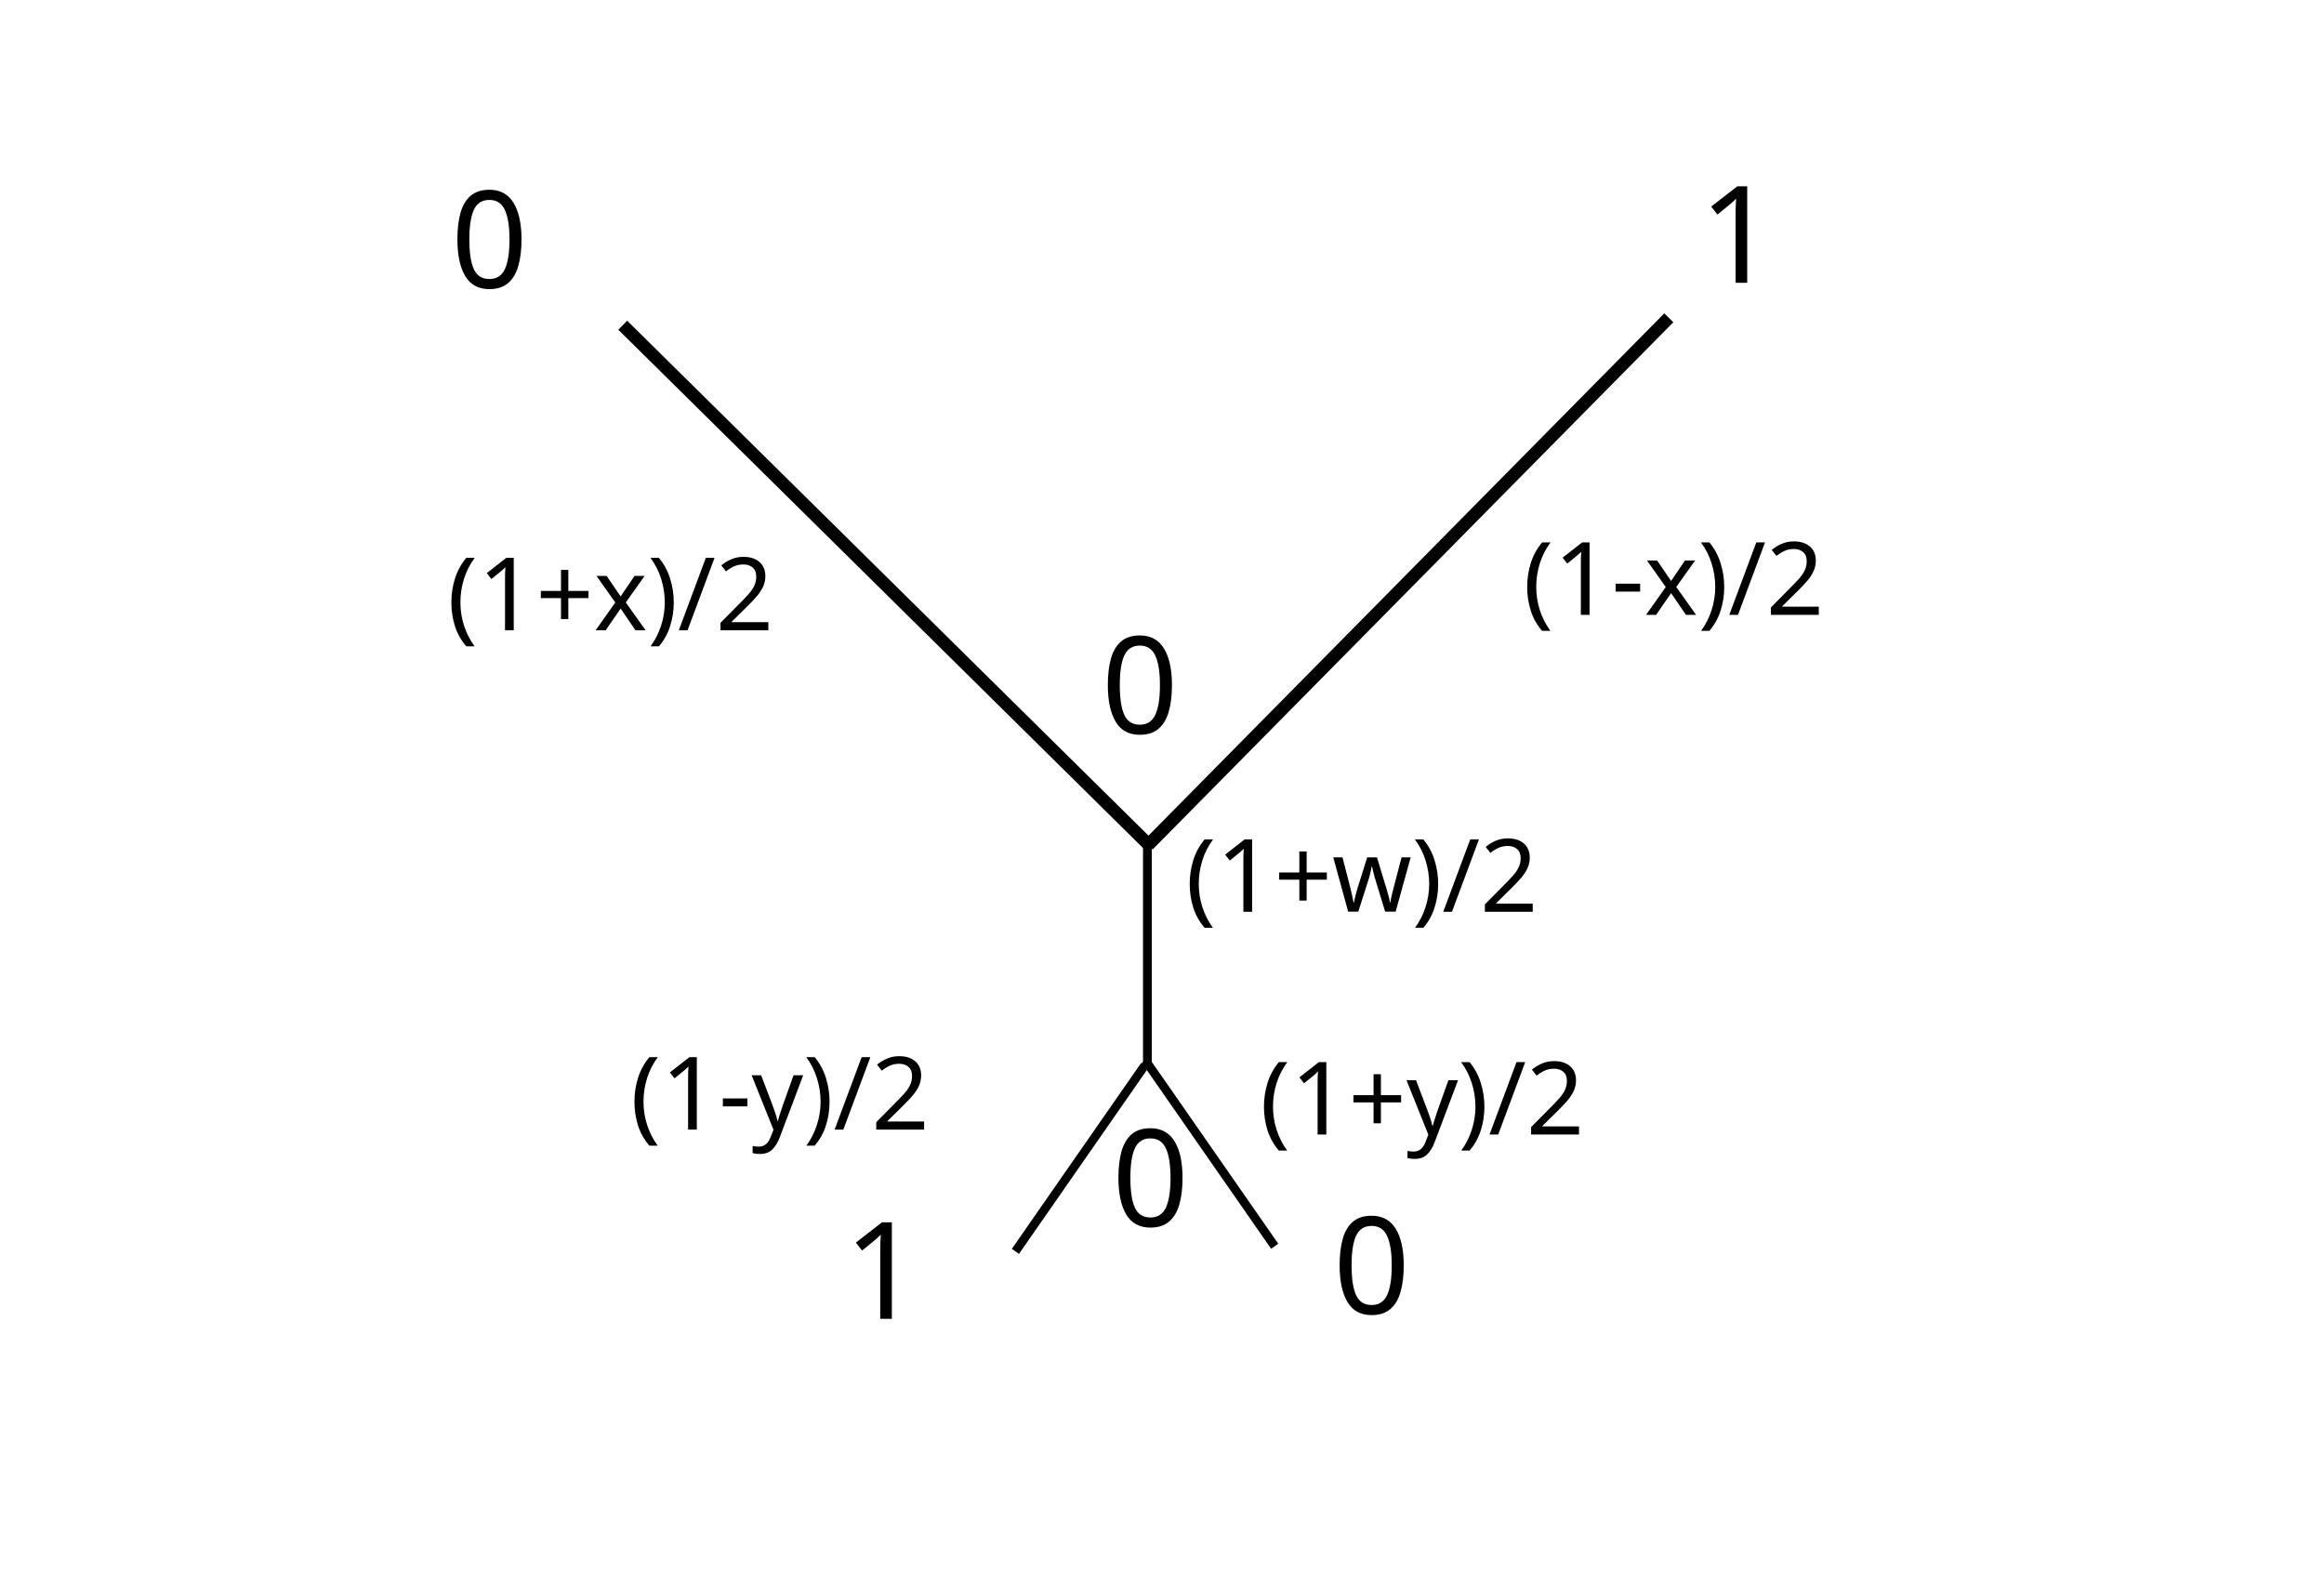
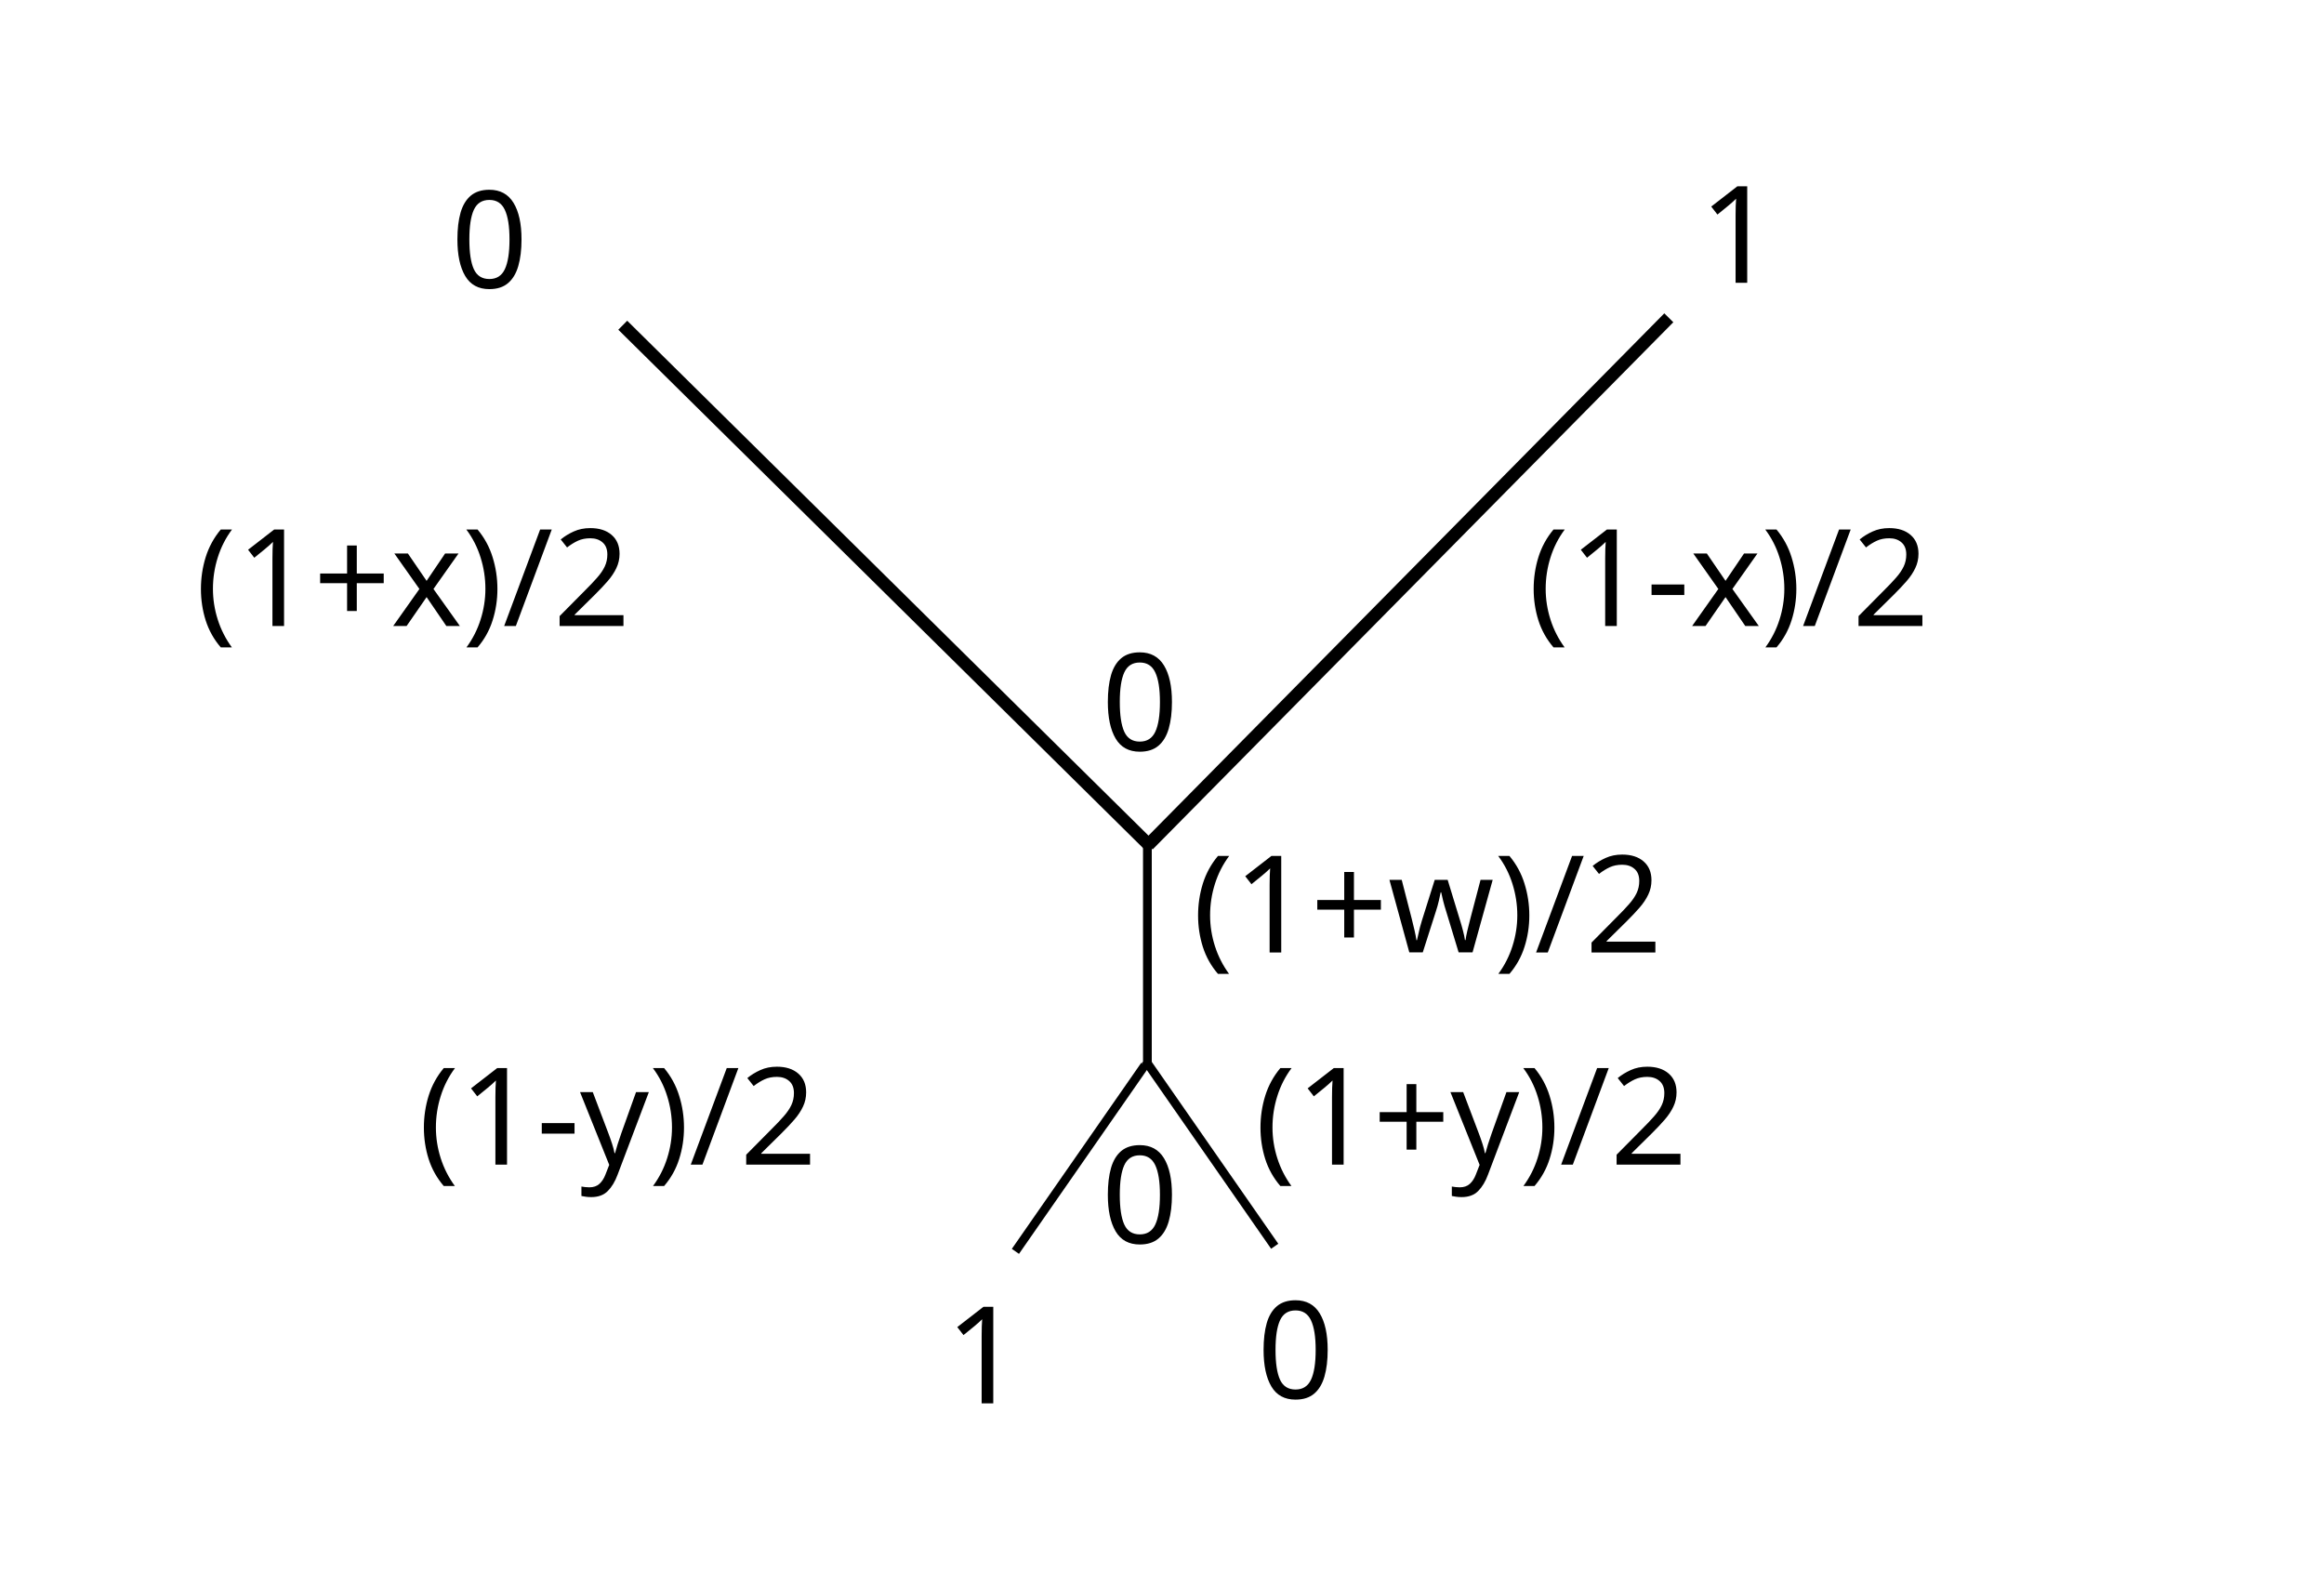
<svg xmlns="http://www.w3.org/2000/svg" width="550" height="375" id="svg3475" version="1.1">
  <defs id="defs3477" />
  <g id="layer1" transform="translate(0,-677.3622)">
    <line x1="272.143" x2="147.381" y1="877.557" y2="754.329" id="line66" style="font-size:5.503px;font-style:normal;font-variant:normal;font-weight:normal;font-stretch:normal;text-align:start;line-height:125%;writing-mode:lr-tb;text-anchor:start;fill:#000000;stroke:#000000;stroke-width:2.997;font-family:Lato" />
    <line x1="271.543" x2="271.543" y1="929.968" y2="876.36" id="line74" style="font-size:5.503px;font-style:normal;font-variant:normal;font-weight:normal;font-stretch:normal;text-align:start;line-height:125%;writing-mode:lr-tb;text-anchor:start;fill:#000000;stroke:#000000;stroke-width:2.067;font-family:Lato" />
    <line x1="394.943" x2="271.716" y1="752.569" y2="877.331" id="line66-6" style="font-size:5.503px;font-style:normal;font-variant:normal;font-weight:normal;font-stretch:normal;text-align:start;line-height:125%;writing-mode:lr-tb;text-anchor:start;fill:#000000;stroke:#000000;stroke-width:2.997;font-family:Lato" />
    <line x1="240.307" x2="270.919" y1="973.505" y2="929.496" id="line74-7" style="font-size:5.503px;font-style:normal;font-variant:normal;font-weight:normal;font-stretch:normal;text-align:start;line-height:125%;writing-mode:lr-tb;text-anchor:start;fill:#000000;stroke:#000000;stroke-width:2.067;font-family:Lato" />
    <line x1="301.671" x2="271.058" y1="972.297" y2="928.288" id="line74-7-5" style="font-size:5.503px;font-style:normal;font-variant:normal;font-weight:normal;font-stretch:normal;text-align:start;line-height:125%;writing-mode:lr-tb;text-anchor:start;fill:#000000;stroke:#000000;stroke-width:2.067;font-family:Lato" />
    <text xml:space="preserve" style="font-size:32px;font-style:normal;font-variant:normal;font-weight:normal;font-stretch:normal;text-align:start;line-height:125%;letter-spacing:0px;word-spacing:0px;writing-mode:lr-tb;text-anchor:start;fill:#000000;fill-opacity:1;stroke:none;font-family:Sans" x="106.688" y="745.474" id="text3181">
      <tspan id="tspan3183" x="106.688" y="745.474">0</tspan>
    </text>
-     <text xml:space="preserve" style="font-size:40px;font-style:normal;font-variant:normal;font-weight:normal;font-stretch:normal;text-align:start;line-height:125%;letter-spacing:0px;word-spacing:0px;writing-mode:lr-tb;text-anchor:start;fill:#000000;fill-opacity:1;stroke:none;font-family:Sans" x="199.707" y="989.473" id="text3185">
-       <tspan id="tspan3187" x="199.707" y="989.473" style="font-size:32px">1</tspan>
+     <text xml:space="preserve" style="font-size:40px;font-style:normal;font-variant:normal;font-weight:normal;font-stretch:normal;text-align:start;line-height:125%;letter-spacing:0px;word-spacing:0px;writing-mode:lr-tb;text-anchor:start;fill:#000000;fill-opacity:1;stroke:none;font-family:Sans" x="223.707" y="1009.473" id="text3185">
+       <tspan id="tspan3187" x="223.707" y="1009.473" style="font-size:32px">1</tspan>
    </text>
    <text xml:space="preserve" style="font-size:40px;font-style:normal;font-variant:normal;font-weight:normal;font-stretch:normal;text-align:start;line-height:125%;letter-spacing:0px;word-spacing:0px;writing-mode:lr-tb;text-anchor:start;fill:#000000;fill-opacity:1;stroke:none;font-family:Sans" x="402.136" y="744.293" id="text3189">
      <tspan id="tspan3191" x="402.136" y="744.293" style="font-size:32px">1</tspan>
    </text>
-     <text xml:space="preserve" style="font-size:40px;font-style:normal;font-variant:normal;font-weight:normal;font-stretch:normal;text-align:start;line-height:125%;letter-spacing:0px;word-spacing:0px;writing-mode:lr-tb;text-anchor:start;fill:#000000;fill-opacity:1;stroke:none;font-family:Sans" x="315.478" y="988.279" id="text3193">
-       <tspan id="tspan3195" x="315.478" y="988.279" style="font-size:32px">0</tspan>
+     <text xml:space="preserve" style="font-size:40px;font-style:normal;font-variant:normal;font-weight:normal;font-stretch:normal;text-align:start;line-height:125%;letter-spacing:0px;word-spacing:0px;writing-mode:lr-tb;text-anchor:start;fill:#000000;fill-opacity:1;stroke:none;font-family:Sans" x="297.478" y="1008.279" id="text3193">
+       <tspan id="tspan3195" x="297.478" y="1008.279" style="font-size:32px">0</tspan>
    </text>
-     <text xml:space="preserve" style="font-size:32px;font-style:normal;font-variant:normal;font-weight:normal;font-stretch:normal;text-align:start;line-height:125%;letter-spacing:0px;word-spacing:0px;writing-mode:lr-tb;text-anchor:start;fill:#000000;fill-opacity:1;stroke:none;font-family:Sans" x="260.622" y="850.948" id="text3181-4">
-       <tspan id="tspan3183-6" x="260.622" y="850.948">0</tspan>
+     <text xml:space="preserve" style="font-size:32px;font-style:normal;font-variant:normal;font-weight:normal;font-stretch:normal;text-align:start;line-height:125%;letter-spacing:0px;word-spacing:0px;writing-mode:lr-tb;text-anchor:start;fill:#000000;fill-opacity:1;stroke:none;font-family:Sans" x="260.622" y="854.948" id="text3181-4">
+       <tspan id="tspan3183-6" x="260.622" y="854.948">0</tspan>
    </text>
-     <text xml:space="preserve" style="font-size:40px;font-style:normal;font-variant:normal;font-weight:normal;font-stretch:normal;text-align:start;line-height:125%;letter-spacing:0px;word-spacing:0px;writing-mode:lr-tb;text-anchor:start;fill:#000000;fill-opacity:1;stroke:none;font-family:Sans" x="263.125" y="967.567" id="text3185-4">
-       <tspan id="tspan3187-5" x="263.125" y="967.567" style="font-size:32px">0</tspan>
+     <text xml:space="preserve" style="font-size:40px;font-style:normal;font-variant:normal;font-weight:normal;font-stretch:normal;text-align:start;line-height:125%;letter-spacing:0px;word-spacing:0px;writing-mode:lr-tb;text-anchor:start;fill:#000000;fill-opacity:1;stroke:none;font-family:Sans" x="260.622" y="971.567" id="text3185-4">
+       <tspan id="tspan3187-5" x="260.622" y="971.567" style="font-size:32px">0</tspan>
    </text>
-     <text xml:space="preserve" style="font-size:24px;font-style:normal;font-variant:normal;font-weight:normal;font-stretch:normal;text-align:start;line-height:125%;letter-spacing:0px;word-spacing:0px;writing-mode:lr-tb;text-anchor:start;fill:#000000;fill-opacity:1;stroke:none;font-family:Sans" x="105.869" y="826.521" id="text3186">
-       <tspan id="tspan3188" x="105.869" y="826.521">(1+x)/2</tspan>
+     <text xml:space="preserve" style="font-size:32px;font-style:normal;font-variant:normal;font-weight:normal;font-stretch:normal;text-align:start;line-height:125%;letter-spacing:0px;word-spacing:0px;writing-mode:lr-tb;text-anchor:start;fill:#000000;fill-opacity:1;stroke:none;font-family:MathJax_Math;-inkscape-font-specification:MathJax_Math" x="46.27" y="825.511" id="text3186">
+       <tspan id="tspan3009" x="46.27" y="825.511">(1+x)/2</tspan>
    </text>
-     <text xml:space="preserve" style="font-size:24px;font-style:normal;font-variant:normal;font-weight:normal;font-stretch:normal;text-align:start;line-height:125%;letter-spacing:0px;word-spacing:0px;writing-mode:lr-tb;text-anchor:start;fill:#000000;fill-opacity:1;stroke:none;font-family:Sans" x="149.196" y="944.688" id="text3186-7">
-       <tspan id="tspan3188-3" x="149.196" y="944.688">(1-y)/2</tspan>
+     <text xml:space="preserve" style="font-size:32px;font-style:normal;font-variant:normal;font-weight:normal;font-stretch:normal;text-align:start;line-height:125%;letter-spacing:0px;word-spacing:0px;writing-mode:lr-tb;text-anchor:start;fill:#000000;fill-opacity:1;stroke:none;font-family:MathJax_Math;-inkscape-font-specification:MathJax_Math" x="361.674" y="825.511" id="text3186-3">
+       <tspan id="tspan3009-6" x="361.674" y="825.511">(1-x)/2</tspan>
    </text>
-     <text xml:space="preserve" style="font-size:24px;font-style:normal;font-variant:normal;font-weight:normal;font-stretch:normal;text-align:start;line-height:125%;letter-spacing:0px;word-spacing:0px;writing-mode:lr-tb;text-anchor:start;fill:#000000;fill-opacity:1;stroke:none;font-family:Sans" x="360.472" y="822.863" id="text3186-5">
-       <tspan id="tspan3188-8" x="360.472" y="822.863">(1-x)/2</tspan>
+     <text xml:space="preserve" style="font-size:32px;font-style:normal;font-variant:normal;font-weight:normal;font-stretch:normal;text-align:start;line-height:125%;letter-spacing:0px;word-spacing:0px;writing-mode:lr-tb;text-anchor:start;fill:#000000;fill-opacity:1;stroke:none;font-family:MathJax_Math;-inkscape-font-specification:MathJax_Math" x="99.035" y="952.976" id="text3186-7">
+       <tspan id="tspan3009-5" x="99.035" y="952.976">(1-y)/2</tspan>
    </text>
-     <text xml:space="preserve" style="font-size:24px;font-style:normal;font-variant:normal;font-weight:normal;font-stretch:normal;text-align:start;line-height:125%;letter-spacing:0px;word-spacing:0px;writing-mode:lr-tb;text-anchor:start;fill:#000000;fill-opacity:1;stroke:none;font-family:Sans" x="280.606" y="893.145" id="text3186-70">
-       <tspan id="tspan3188-5" x="280.606" y="893.145">(1+w)/2</tspan>
+     <text xml:space="preserve" style="font-size:32px;font-style:normal;font-variant:normal;font-weight:normal;font-stretch:normal;text-align:start;line-height:125%;letter-spacing:0px;word-spacing:0px;writing-mode:lr-tb;text-anchor:start;fill:#000000;fill-opacity:1;stroke:none;font-family:MathJax_Math;-inkscape-font-specification:MathJax_Math" x="282.258" y="902.773" id="text3186-35">
+       <tspan id="tspan3009-62" x="282.258" y="902.773">(1+w)/2</tspan>
    </text>
-     <text xml:space="preserve" style="font-size:24px;font-style:normal;font-variant:normal;font-weight:normal;font-stretch:normal;text-align:start;line-height:125%;letter-spacing:0px;word-spacing:0px;writing-mode:lr-tb;text-anchor:start;fill:#000000;fill-opacity:1;stroke:none;font-family:Sans" x="298.176" y="945.856" id="text3186-6">
-       <tspan id="tspan3188-2" x="298.176" y="945.856">(1+y)/2</tspan>
+     <text xml:space="preserve" style="font-size:32px;font-style:normal;font-variant:normal;font-weight:normal;font-stretch:normal;text-align:start;line-height:125%;letter-spacing:0px;word-spacing:0px;writing-mode:lr-tb;text-anchor:start;fill:#000000;fill-opacity:1;stroke:none;font-family:MathJax_Math;-inkscape-font-specification:MathJax_Math" x="297.024" y="952.976" id="text3186-9">
+       <tspan id="tspan3009-1" x="297.024" y="952.976">(1+y)/2</tspan>
    </text>
  </g>
</svg>
